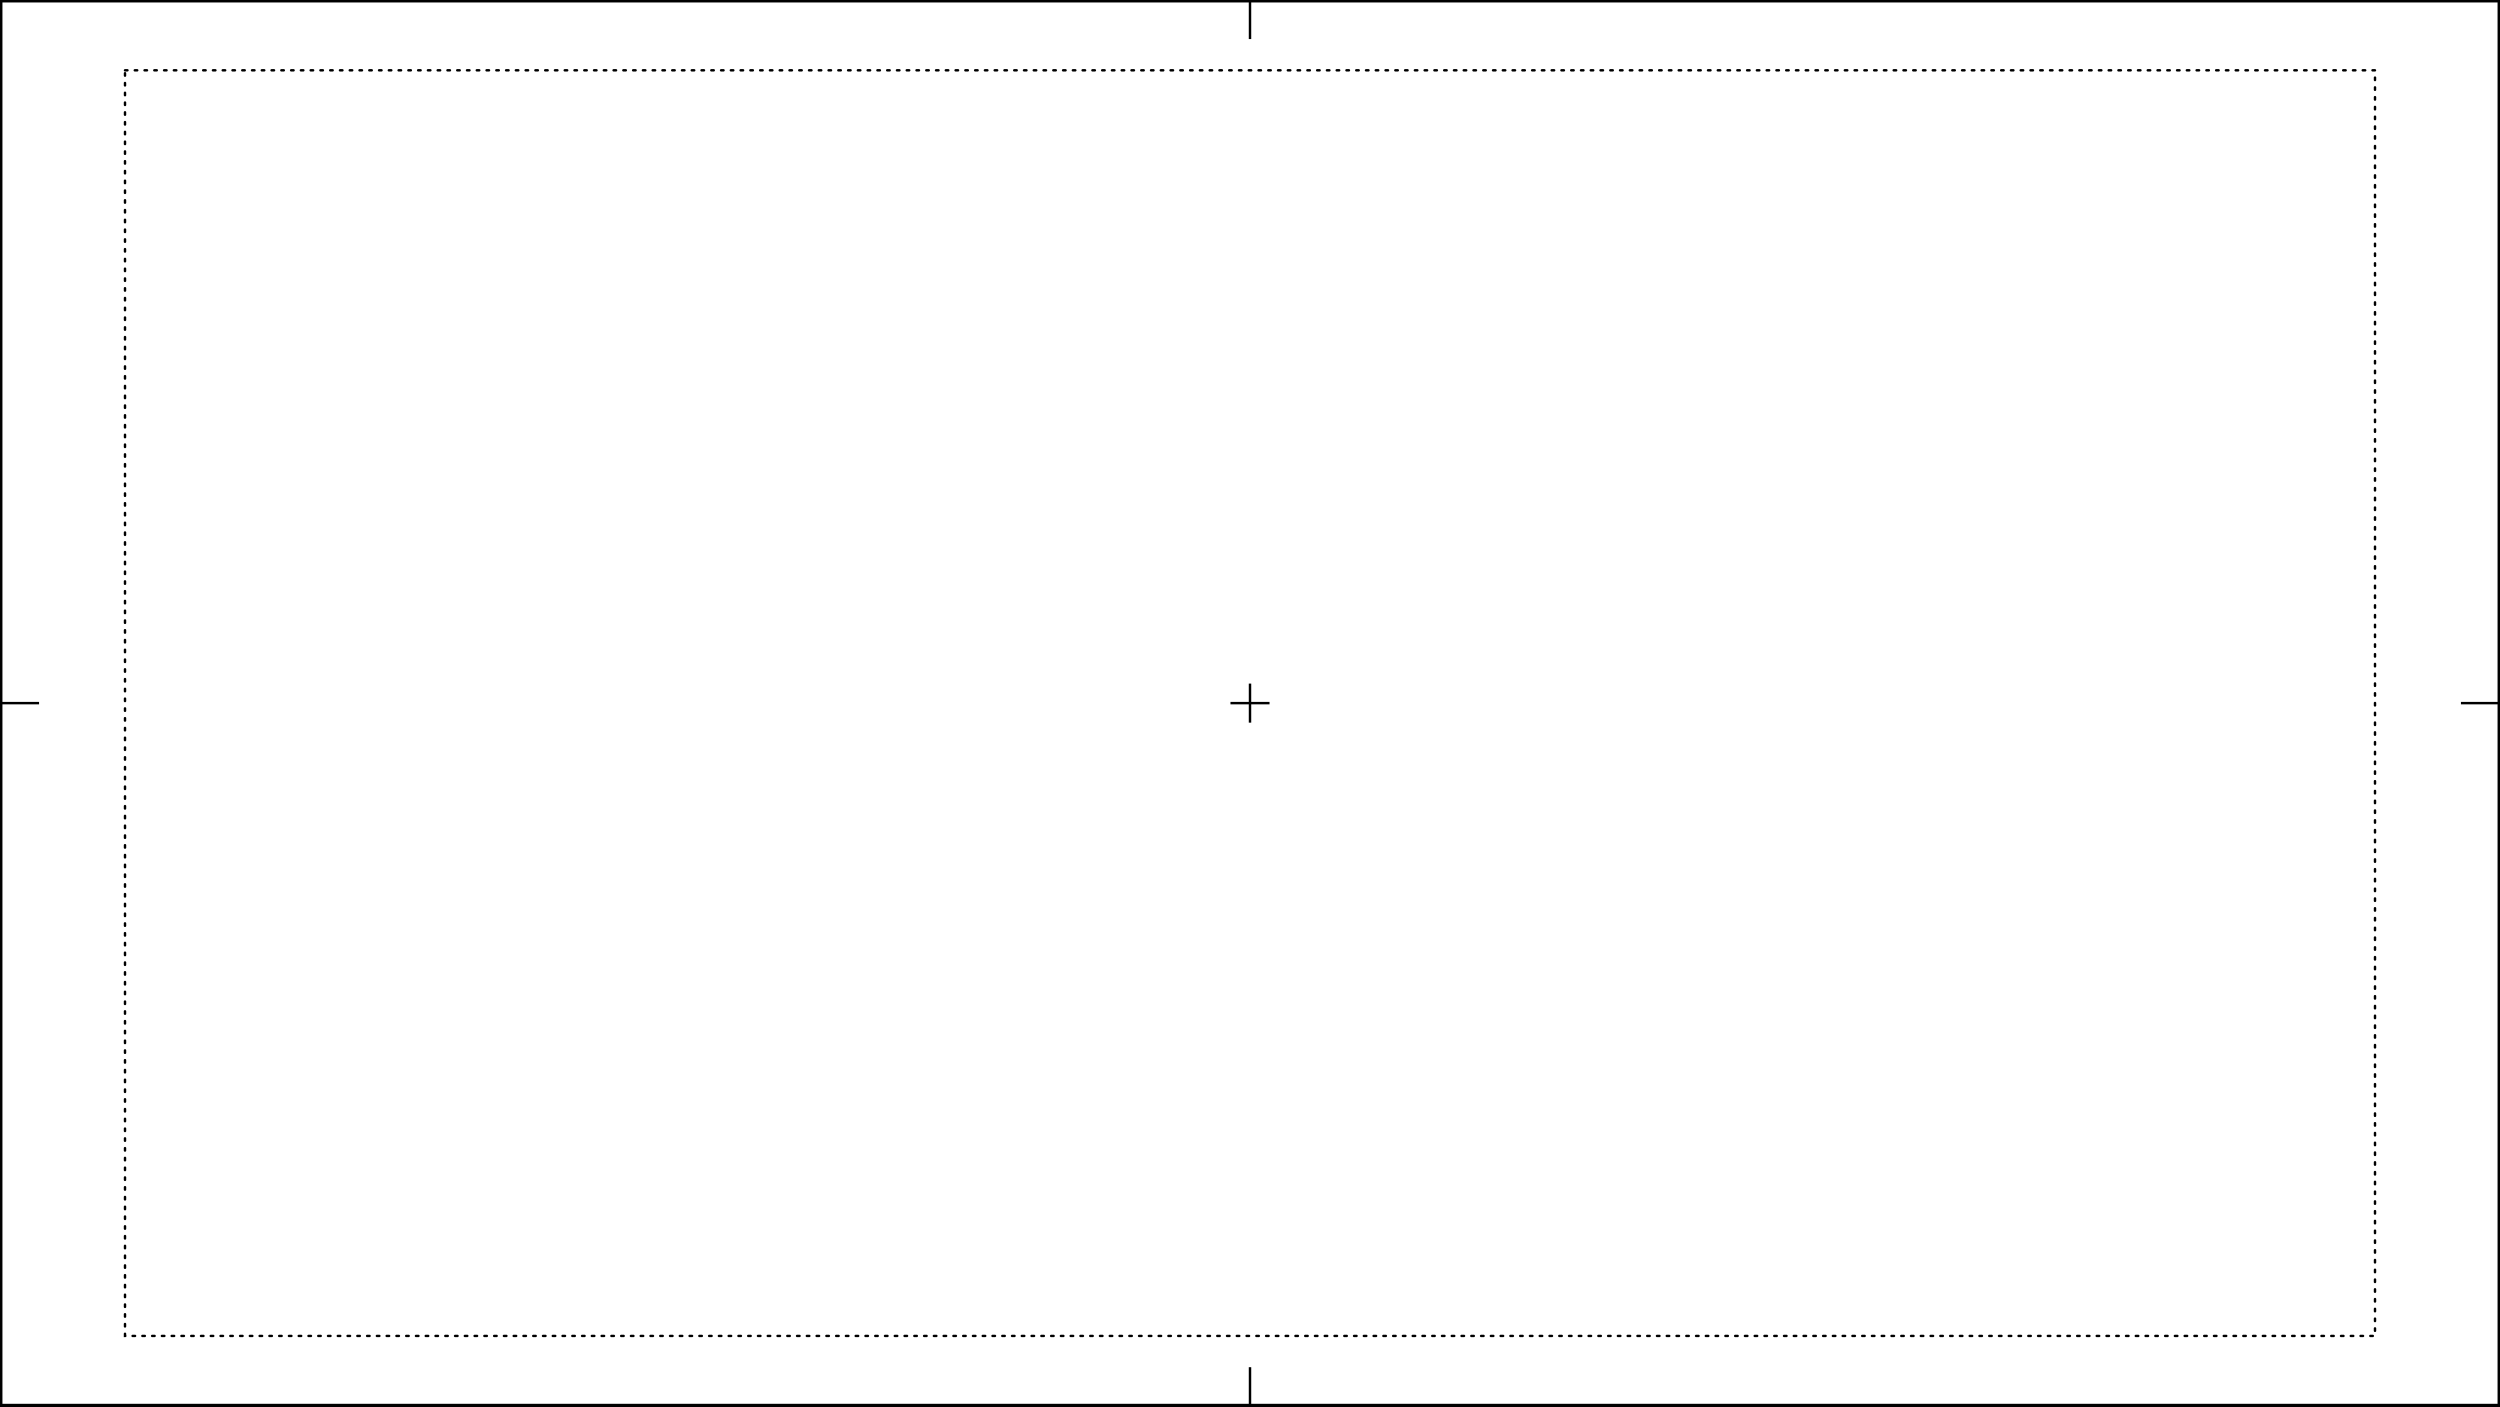
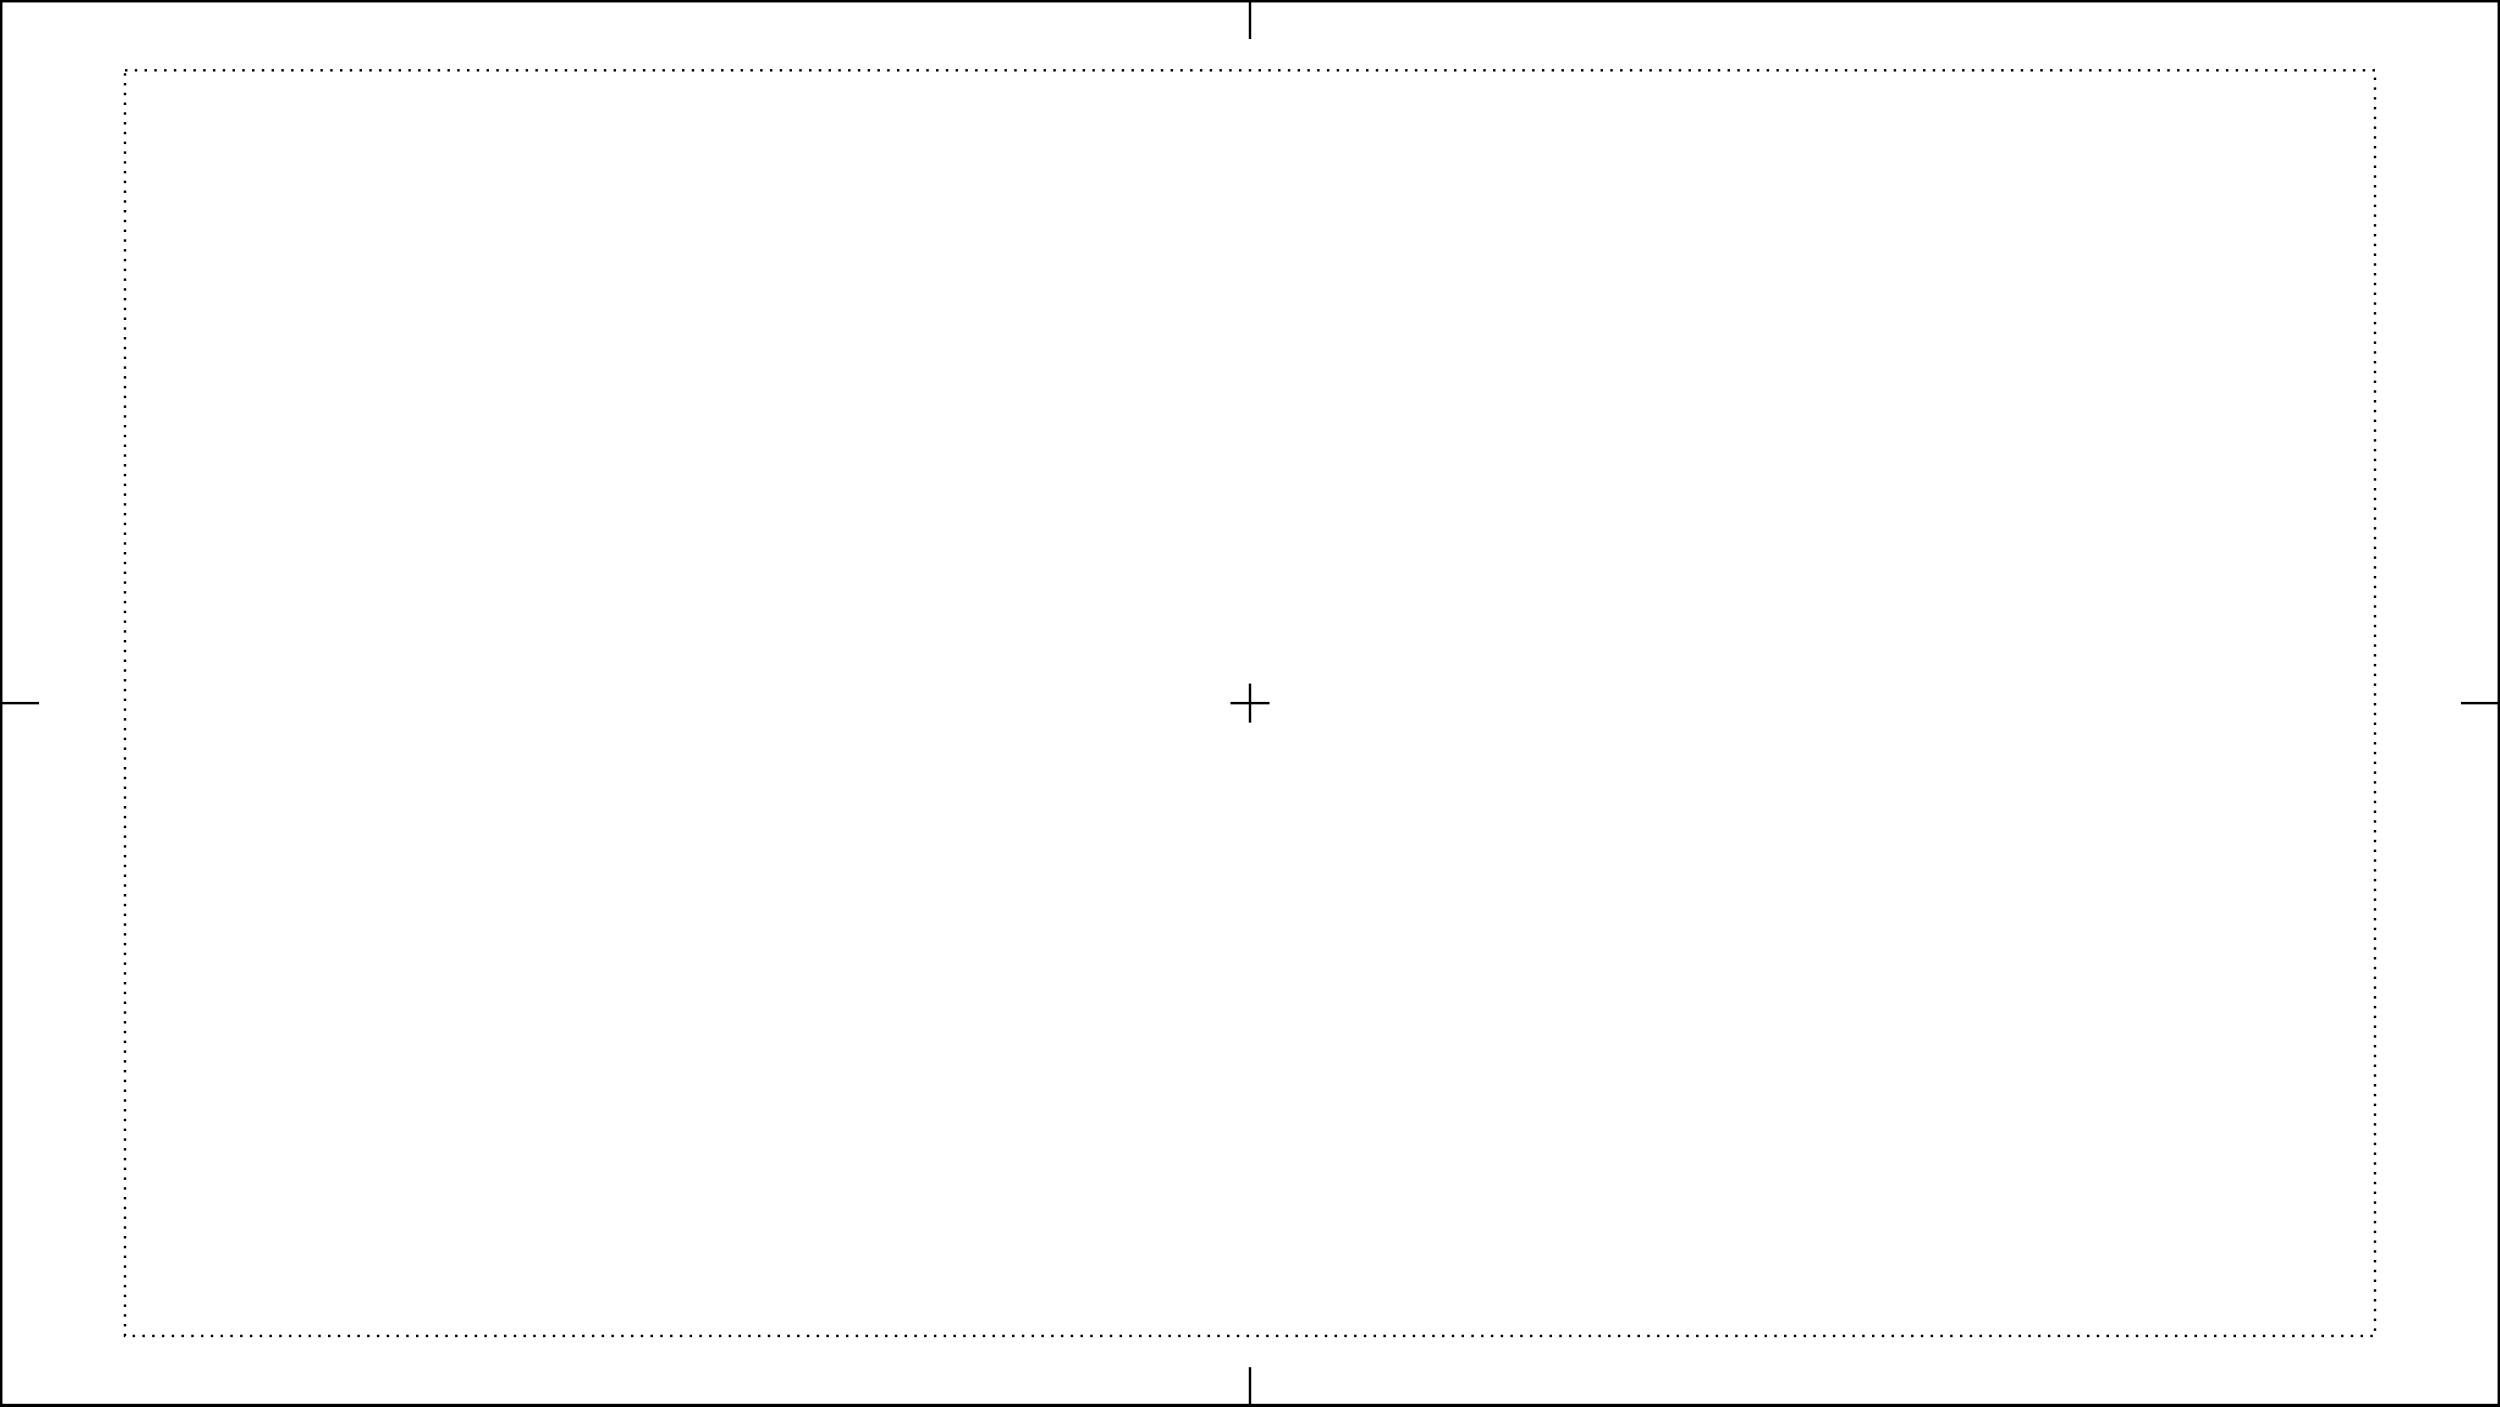
<svg xmlns="http://www.w3.org/2000/svg" width="1024" height="576" viewBox="0 0 270.933 152.4" version="1.1" id="svg5">
  <defs id="defs2" />
  <g id="layer1">
    <path style="fill:none;stroke:#000000;stroke-width:0.265;stroke-linecap:butt;stroke-linejoin:miter;stroke-opacity:1;stroke-miterlimit:4;stroke-dasharray:none" d="M 135.467,0 V 4.233" id="path980" />
    <path style="fill:none;stroke:#000000;stroke-width:0.265;stroke-linecap:butt;stroke-linejoin:miter;stroke-opacity:1;stroke-miterlimit:4;stroke-dasharray:none" d="m 135.467,152.4 v -4.233" id="path982" />
    <path style="fill:none;stroke:#000000;stroke-width:0.265;stroke-linecap:butt;stroke-linejoin:miter;stroke-opacity:1;stroke-miterlimit:4;stroke-dasharray:none" d="M 0,76.2 H 4.233" id="path984" />
    <path style="fill:none;stroke:#000000;stroke-width:0.265;stroke-linecap:butt;stroke-linejoin:miter;stroke-opacity:1;stroke-miterlimit:4;stroke-dasharray:none" d="M 270.933,76.2 H 266.7" id="path986" />
-     <rect style="fill:none;stroke:#000000;stroke-width:0.529;stroke-linecap:round;stroke-miterlimit:4;stroke-dasharray:none" id="rect1114" width="270.933" height="152.4" x="0" y="0" />
-     <rect style="fill:none;stroke:#000000;stroke-width:0.265;stroke-linecap:round;stroke-miterlimit:4;stroke-dasharray:0.265,0.794;stroke-dashoffset:0" id="rect1114-6" width="298.027" height="167.64" x="-13.547" y="-7.62" />
-     <rect style="fill:none;stroke:#000000;stroke-width:0.265;stroke-linecap:round;stroke-miterlimit:4;stroke-dasharray:0.265,0.794;stroke-dashoffset:0" id="rect1114-3" width="243.84" height="137.16" x="13.547" y="7.62" />
+     <rect style="fill:none;stroke:#000000;stroke-width:0.529;stroke-linecap:butt;stroke-miterlimit:4;stroke-dasharray:none;stroke-linejoin:miter" id="rect1114" width="270.933" height="152.4" x="0" y="0" />
+     <rect style="fill:none;stroke:#000000;stroke-width:0.265;stroke-linecap:butt;stroke-miterlimit:4;stroke-dasharray:0.265, 0.794;stroke-dashoffset:0;stroke-linejoin:miter" id="rect1114-6" width="298.027" height="167.64" x="-13.547" y="-7.62" />
+     <rect style="fill:none;stroke:#000000;stroke-width:0.265;stroke-linecap:butt;stroke-miterlimit:4;stroke-dasharray:0.265, 0.794;stroke-dashoffset:0;stroke-linejoin:miter" id="rect1114-3" width="243.84" height="137.16" x="13.547" y="7.62" />
    <path style="fill:none;stroke:#000000;stroke-width:0.265;stroke-linecap:butt;stroke-linejoin:miter;stroke-opacity:1;stroke-miterlimit:4;stroke-dasharray:none" d="m 133.35,76.2 h 4.233" id="path946" />
    <path style="fill:none;stroke:#000000;stroke-width:0.265;stroke-linecap:butt;stroke-linejoin:miter;stroke-opacity:1;stroke-miterlimit:4;stroke-dasharray:none" d="m 135.467,74.083 v 4.233" id="path948" />
  </g>
</svg>
